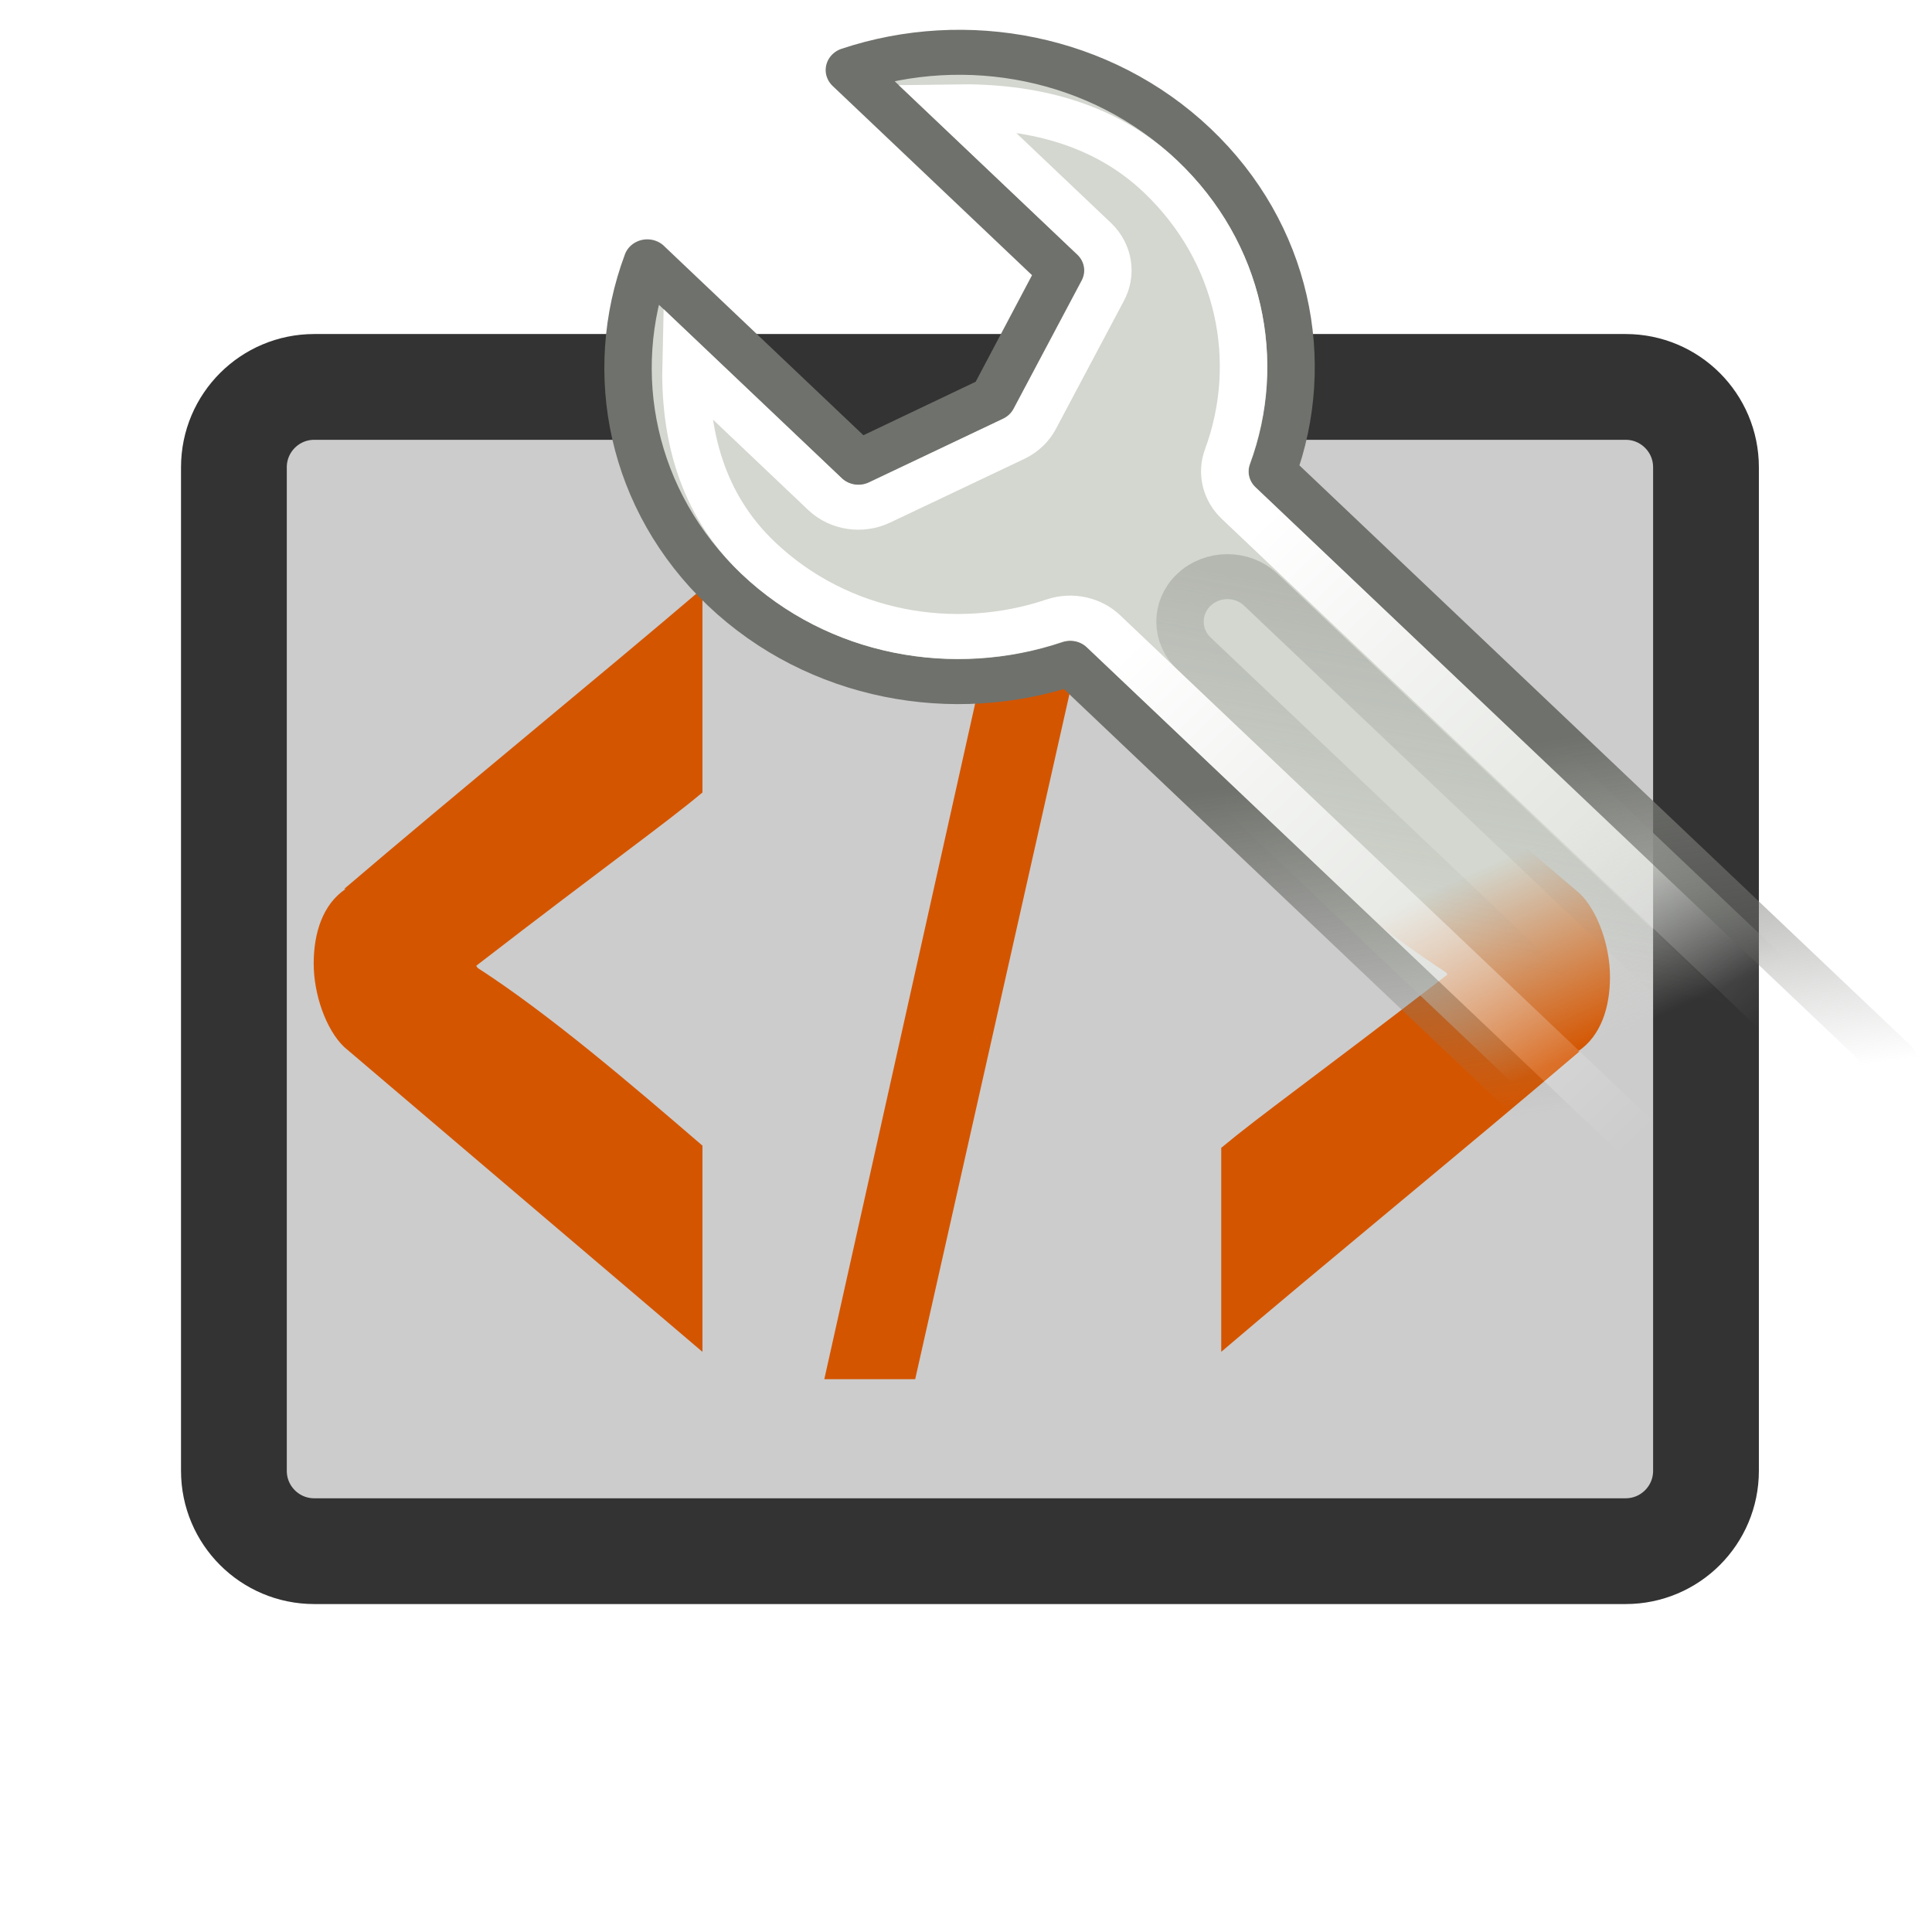
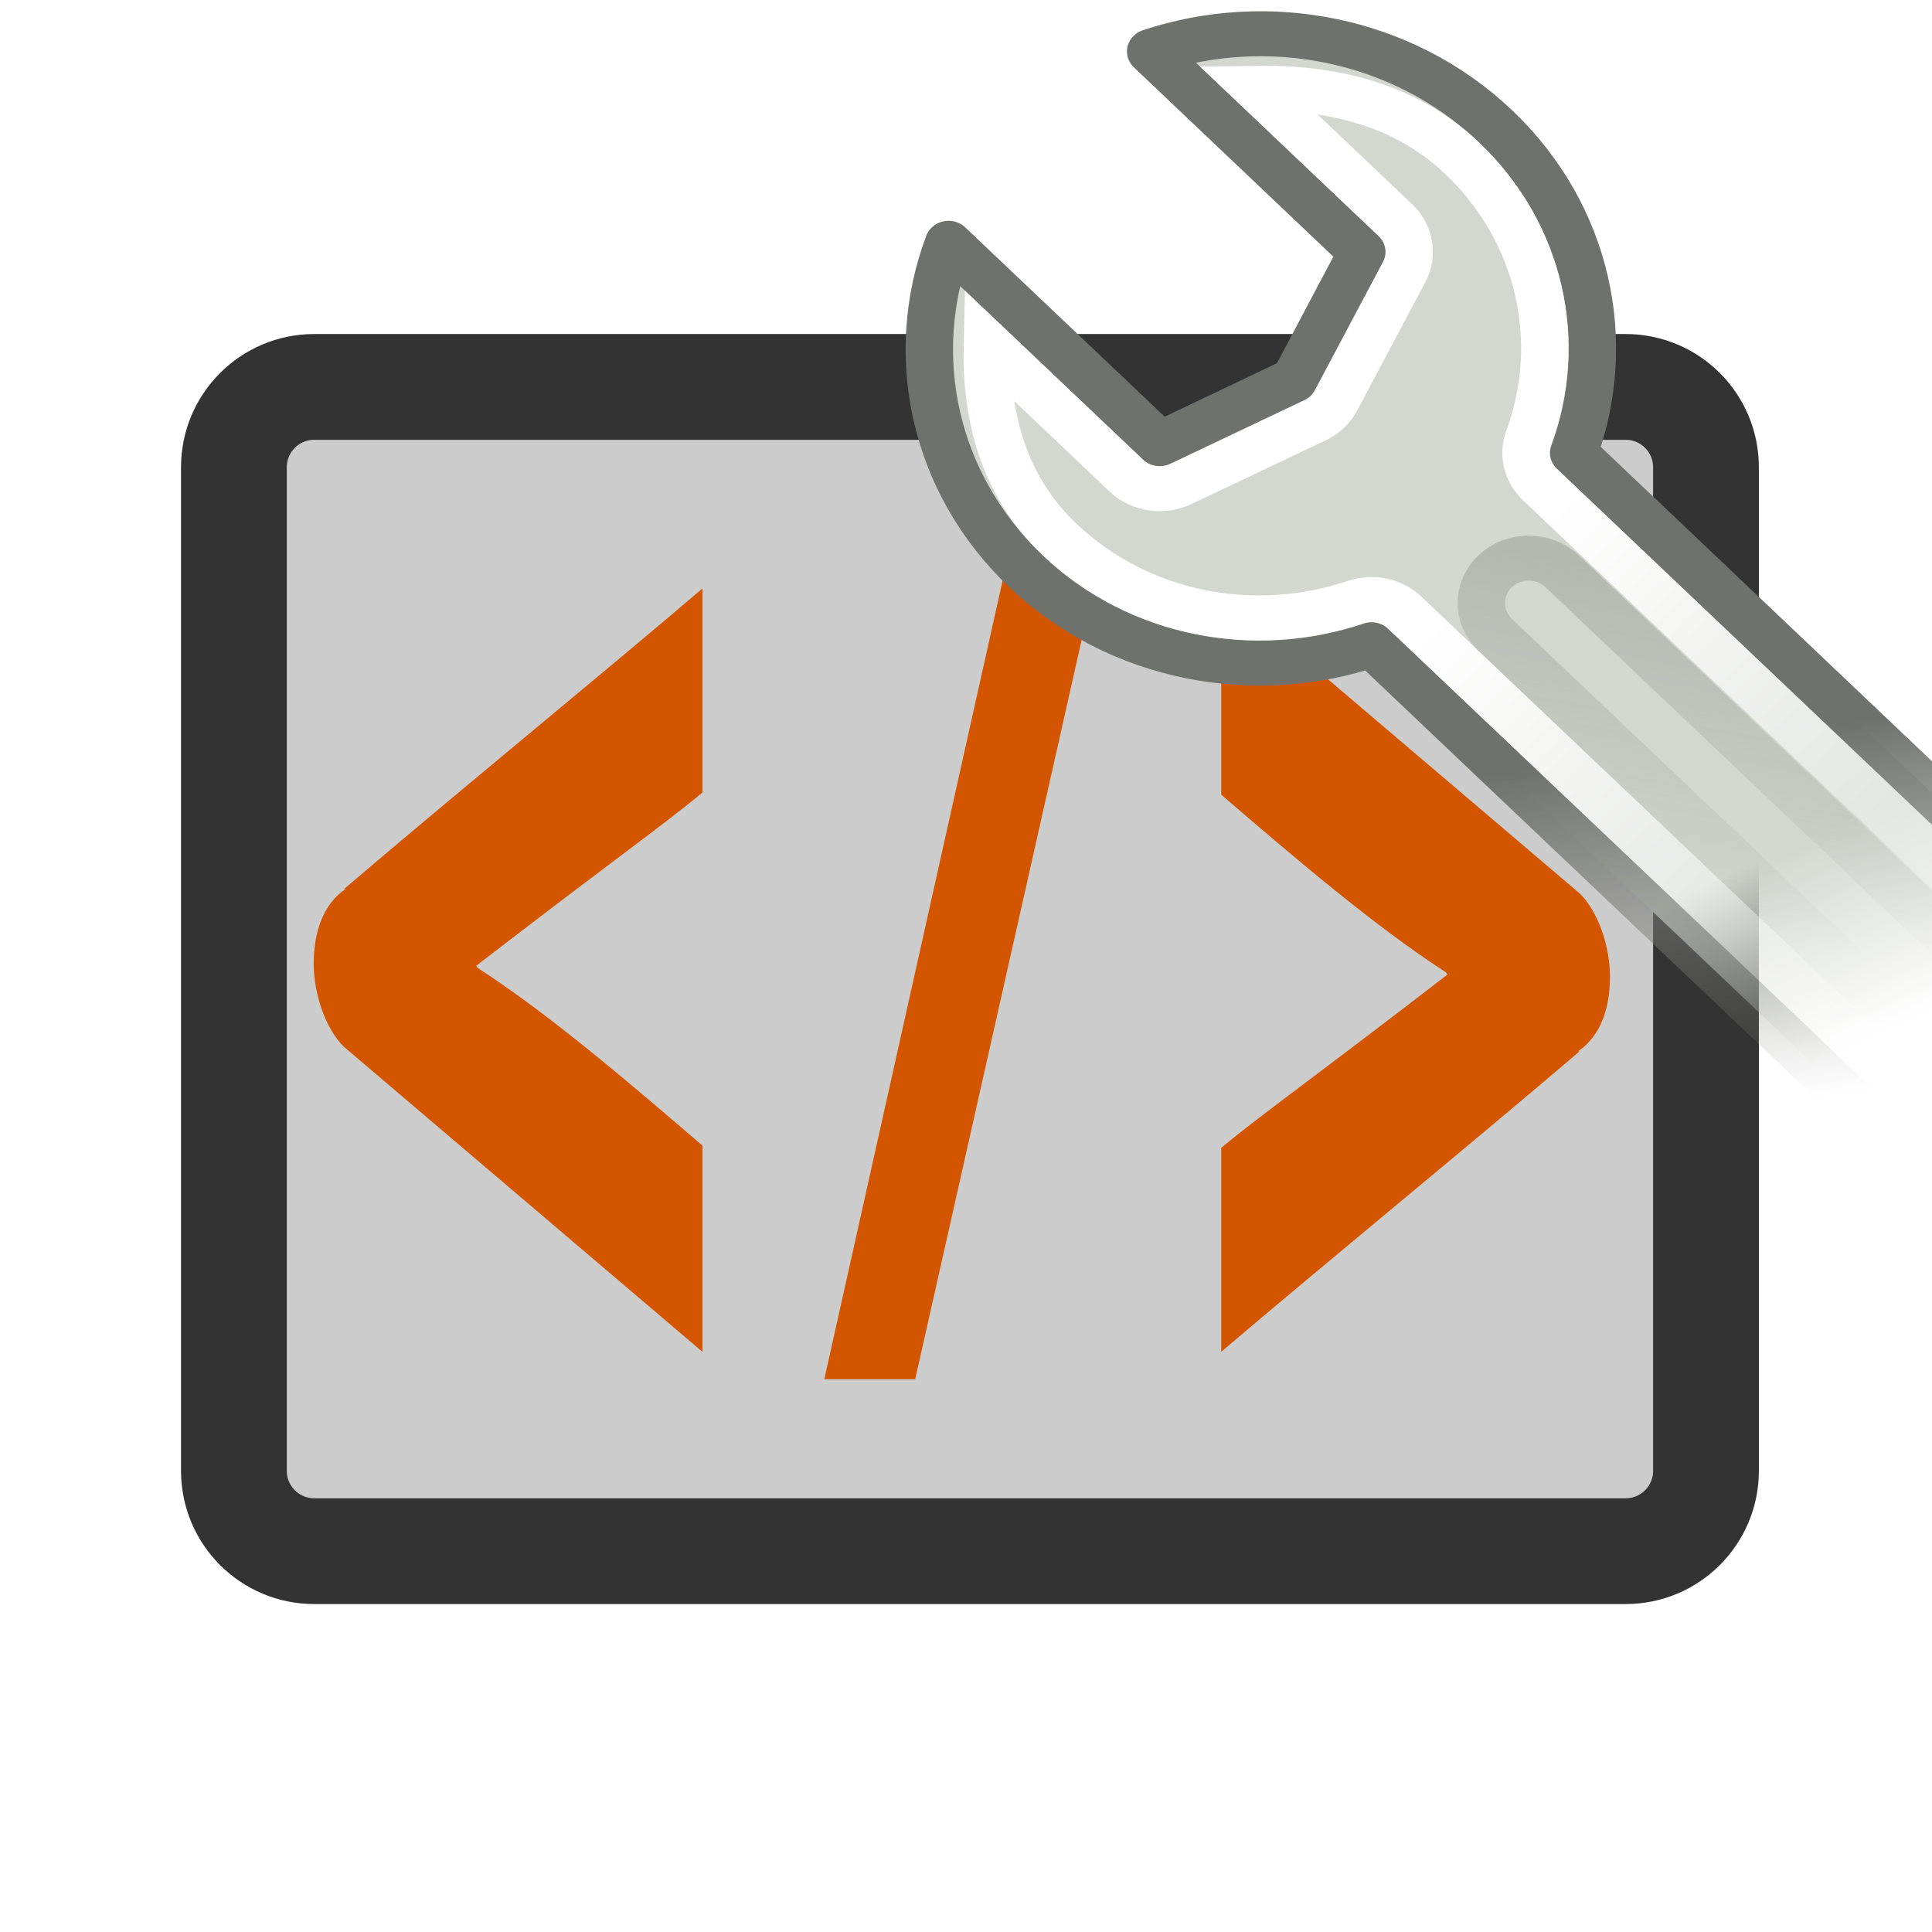
<svg xmlns="http://www.w3.org/2000/svg" xmlns:xlink="http://www.w3.org/1999/xlink" id="svg1" viewBox="0 0 60 60" version="1.0" y="0" x="0">
  <defs id="defs12">
    <linearGradient id="linearGradient2378">
      <stop id="stop2380" offset="0" style="stop-color:#ffffff;stop-opacity:1;" />
      <stop style="stop-color:#fefede;stop-opacity:0.918;" offset="0.25" id="stop4146" />
      <stop style="stop-color:#f5f328;stop-opacity:1;" offset="0.5" id="stop2386" />
      <stop id="stop2382" offset="1" style="stop-color:#f5f32d;stop-opacity:0.122;" />
    </linearGradient>
    <linearGradient xlink:href="#linearGradient3331" id="linearGradient3559" gradientUnits="userSpaceOnUse" x1="35.198" y1="46.094" x2="33.666" y2="50.416" />
    <linearGradient id="linearGradient3331">
      <stop style="stop-color:#d3d7cf;stop-opacity:1;" offset="0" id="stop3333" />
      <stop style="stop-color:#d3d7cf;stop-opacity:0;" offset="1" id="stop3335" />
    </linearGradient>
    <linearGradient xlink:href="#linearGradient3355" id="linearGradient3561" gradientUnits="userSpaceOnUse" x1="38.046" y1="44.886" x2="33.233" y2="51.47" />
    <linearGradient id="linearGradient3355">
      <stop id="stop3357" offset="0" style="stop-color:#6f716c;stop-opacity:1;" />
      <stop id="stop3359" offset="1" style="stop-color:#888a85;stop-opacity:0;" />
    </linearGradient>
    <linearGradient xlink:href="#linearGradient3315" id="linearGradient3563" gradientUnits="userSpaceOnUse" x1="33.358" y1="37.386" x2="33.358" y2="52.806" />
    <linearGradient id="linearGradient3315">
      <stop style="stop-color:white;stop-opacity:1;" offset="0" id="stop3317" />
      <stop style="stop-color:white;stop-opacity:0;" offset="1" id="stop3319" />
    </linearGradient>
    <linearGradient xlink:href="#linearGradient3307" id="linearGradient3565" gradientUnits="userSpaceOnUse" x1="36.202" y1="37.667" x2="30.035" y2="41.842" />
    <linearGradient id="linearGradient3307">
      <stop style="stop-color:#888a85;stop-opacity:1;" offset="0" id="stop3309" />
      <stop style="stop-color:#888a85;stop-opacity:0;" offset="1" id="stop3311" />
    </linearGradient>
  </defs>
  <rect id="rect831" style="fill:#cccccc;fill-rule:evenodd" rx="2.376" height="36.157" width="45.717" y="12.016" x="7.264" />
  <rect id="rect837" style="fill:none;stroke:#333333;stroke-width:3.285;stroke-linecap:round;stroke-linejoin:round" rx="2.495" height="36.157" width="45.717" y="12.016" x="7.264" />
  <text xml:space="preserve" style="font-style:normal;font-weight:normal;font-size:30px;line-height:125%;font-family:Sans;letter-spacing:0px;word-spacing:0px;fill:#000000;fill-opacity:1;stroke:none;stroke-width:1px;stroke-linecap:butt;stroke-linejoin:miter;stroke-opacity:1" x="19.29" y="4.865" id="text3343">
    <tspan id="tspan3345" x="19.29" y="4.865" />
  </text>
  <g id="g3341" transform="matrix(0.4025797,0,0,0.5815212,9.742026,17.42624)" style="fill:#d45500">
    <path d="M 2.343,25.944 C 0.938,25.006 0,23.133 0,21.492 0,19.852 0.703,18.33 2.46,17.51 l -0.117,0 C 10.66,12.59 22.258,6.03 29.99,1.461 l 0,10.895 c -3.046,1.757 -7.146,3.749 -17.455,9.255 l 0.117,0.116 c 5.506,2.461 11.832,6.209 17.338,9.489 l 0,11.012 L 2.343,25.944 Z" id="path3051" style="fill:#d45500" />
    <path d="m 97.657,17.744 c 1.404,0.938 2.343,2.812 2.343,4.452 0,1.64 -0.703,3.162 -2.461,3.982 l 0.118,0 C 89.34,31.098 77.741,37.658 70.01,42.227 l 0,-10.895 c 3.046,-1.756 7.146,-3.748 17.455,-9.254 L 87.348,21.962 C 81.843,19.501 75.516,15.753 70.01,12.473 l 0,-11.012 27.647,16.283 z" id="path3053" style="fill:#d45500" />
    <path d="m 46.401,43.688 -7.011,0 L 53.48,0 60.61,0 46.401,43.688 Z" id="path3055" style="fill:#d45500" />
  </g>
-   <g id="g3199" transform="matrix(1.47176,0,0,1.396876,-103.6795,-34.59987)">
+   <g id="g3199" transform="matrix(1.47176,0,0,1.396876,-94.32234,-35.17569)">
    <path id="path3193" d="m 32.5,24.188 c -2.363,1.125 -4,3.523 -4,6.312 0,2.79 1.637,5.188 4,6.312 l 0,18.538 6.031,0 0,-18.538 C 40.88,35.683 42.5,33.28 42.5,30.5 c 0,-2.78 -1.62,-5.183 -3.969,-6.312 l 0,6.312 -3.016,1 -3.016,-1 0,-6.312 z" style="color:#000000;display:inline;overflow:visible;visibility:visible;fill:url(#linearGradient3559);fill-opacity:1;fill-rule:nonzero;stroke:url(#linearGradient3561);stroke-width:1;stroke-linecap:round;stroke-linejoin:round;stroke-miterlimit:4;stroke-dasharray:none;stroke-dashoffset:1.4;stroke-opacity:1;marker:none" transform="matrix(0.707107,-0.707107,0.707107,0.707107,44.01958,36.46818)" />
    <path id="path3195" d="m 31.5,26.344 c -1.141,1.088 -2,2.448 -2,4.156 0,2.401 1.409,4.441 3.438,5.406 0.347,0.167 0.567,0.521 0.562,0.906 l 0,18.93 4.031,0 0,-18.93 c -0.004,-0.386 0.215,-0.739 0.562,-0.906 C 40.107,34.938 41.5,32.893 41.5,30.5 c 0,-1.698 -0.843,-3.066 -1.969,-4.156 l 0,4.156 c -0.004,0.428 -0.281,0.805 -0.688,0.938 l -3.031,1 c -0.203,0.067 -0.422,0.067 -0.625,0 l -3,-1 C 31.781,31.305 31.504,30.928 31.5,30.5 l 0,-4.156 z" style="color:#000000;display:inline;overflow:visible;visibility:visible;fill:none;stroke:url(#linearGradient3563);stroke-width:1;stroke-linecap:round;stroke-linejoin:miter;stroke-miterlimit:4;stroke-dashoffset:1.4;stroke-opacity:1;marker:none" transform="matrix(0.707107,-0.707107,0.707107,0.707107,44.01958,36.46818)" />
    <rect ry="1" rx="1" y="37.5" x="34.5" height="15" width="2" id="rect3197" style="color:#000000;display:inline;overflow:visible;visibility:visible;opacity:0.4;fill:none;stroke:url(#linearGradient3565);stroke-width:1;stroke-linecap:round;stroke-linejoin:miter;stroke-miterlimit:4;stroke-dasharray:none;stroke-dashoffset:1.4;stroke-opacity:1;marker:none" transform="matrix(0.707107,-0.707107,0.707107,0.707107,44.01958,36.46818)" />
  </g>
</svg>
